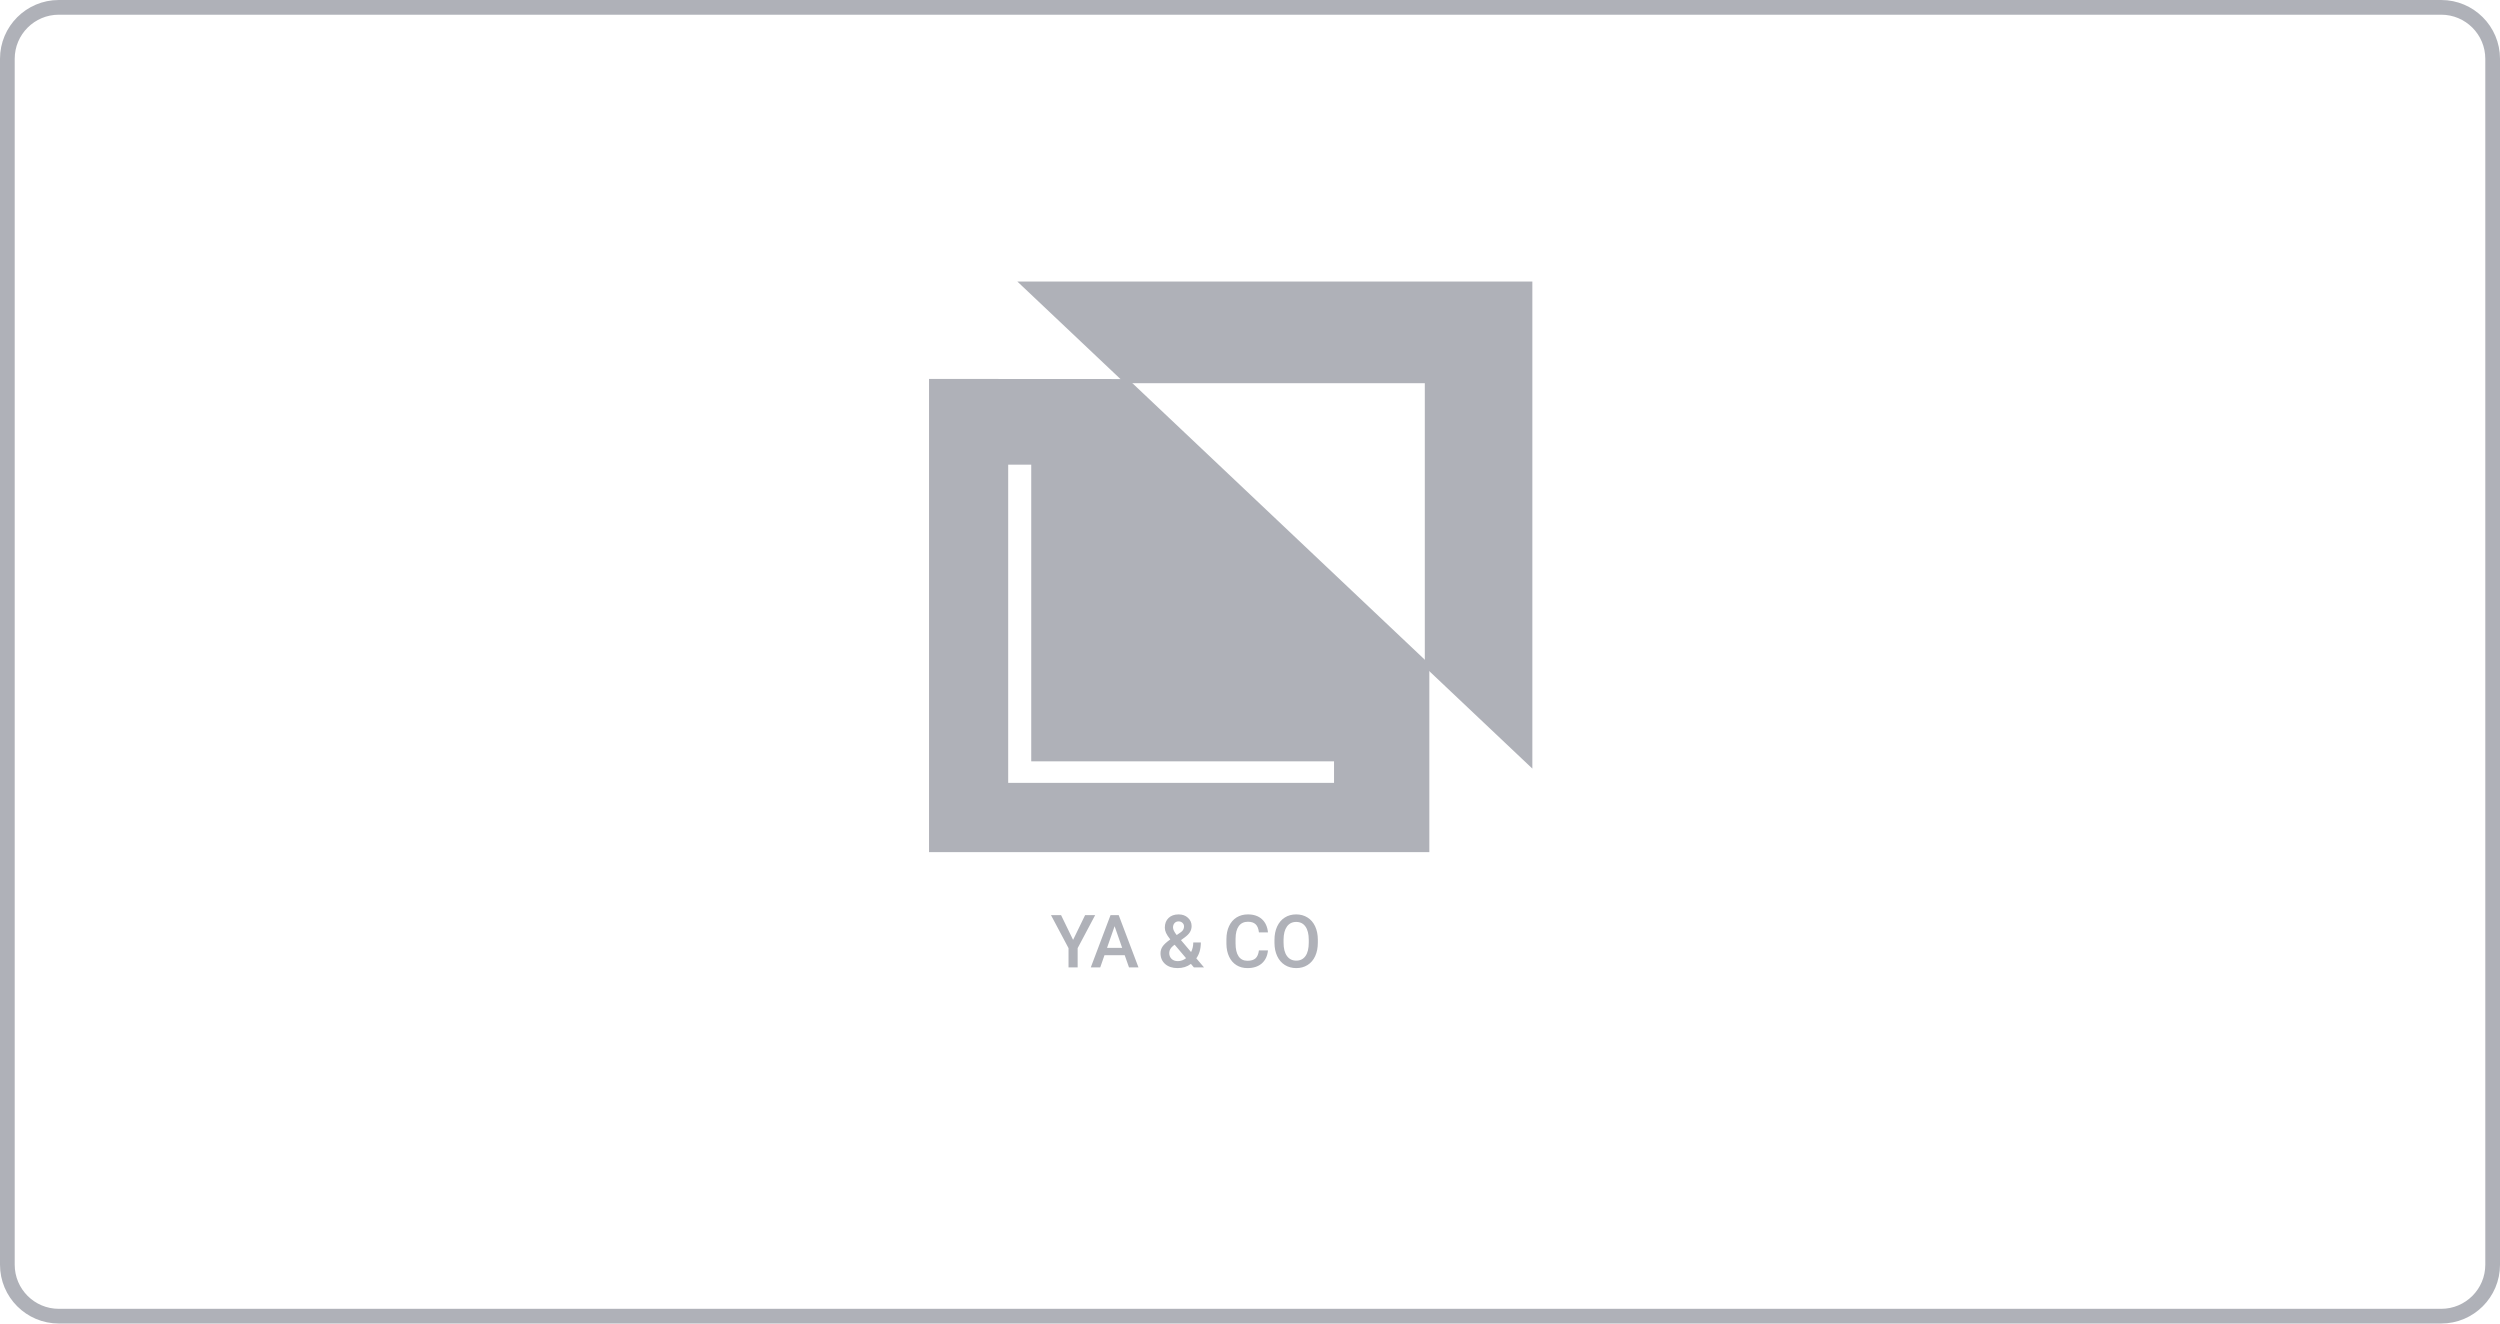
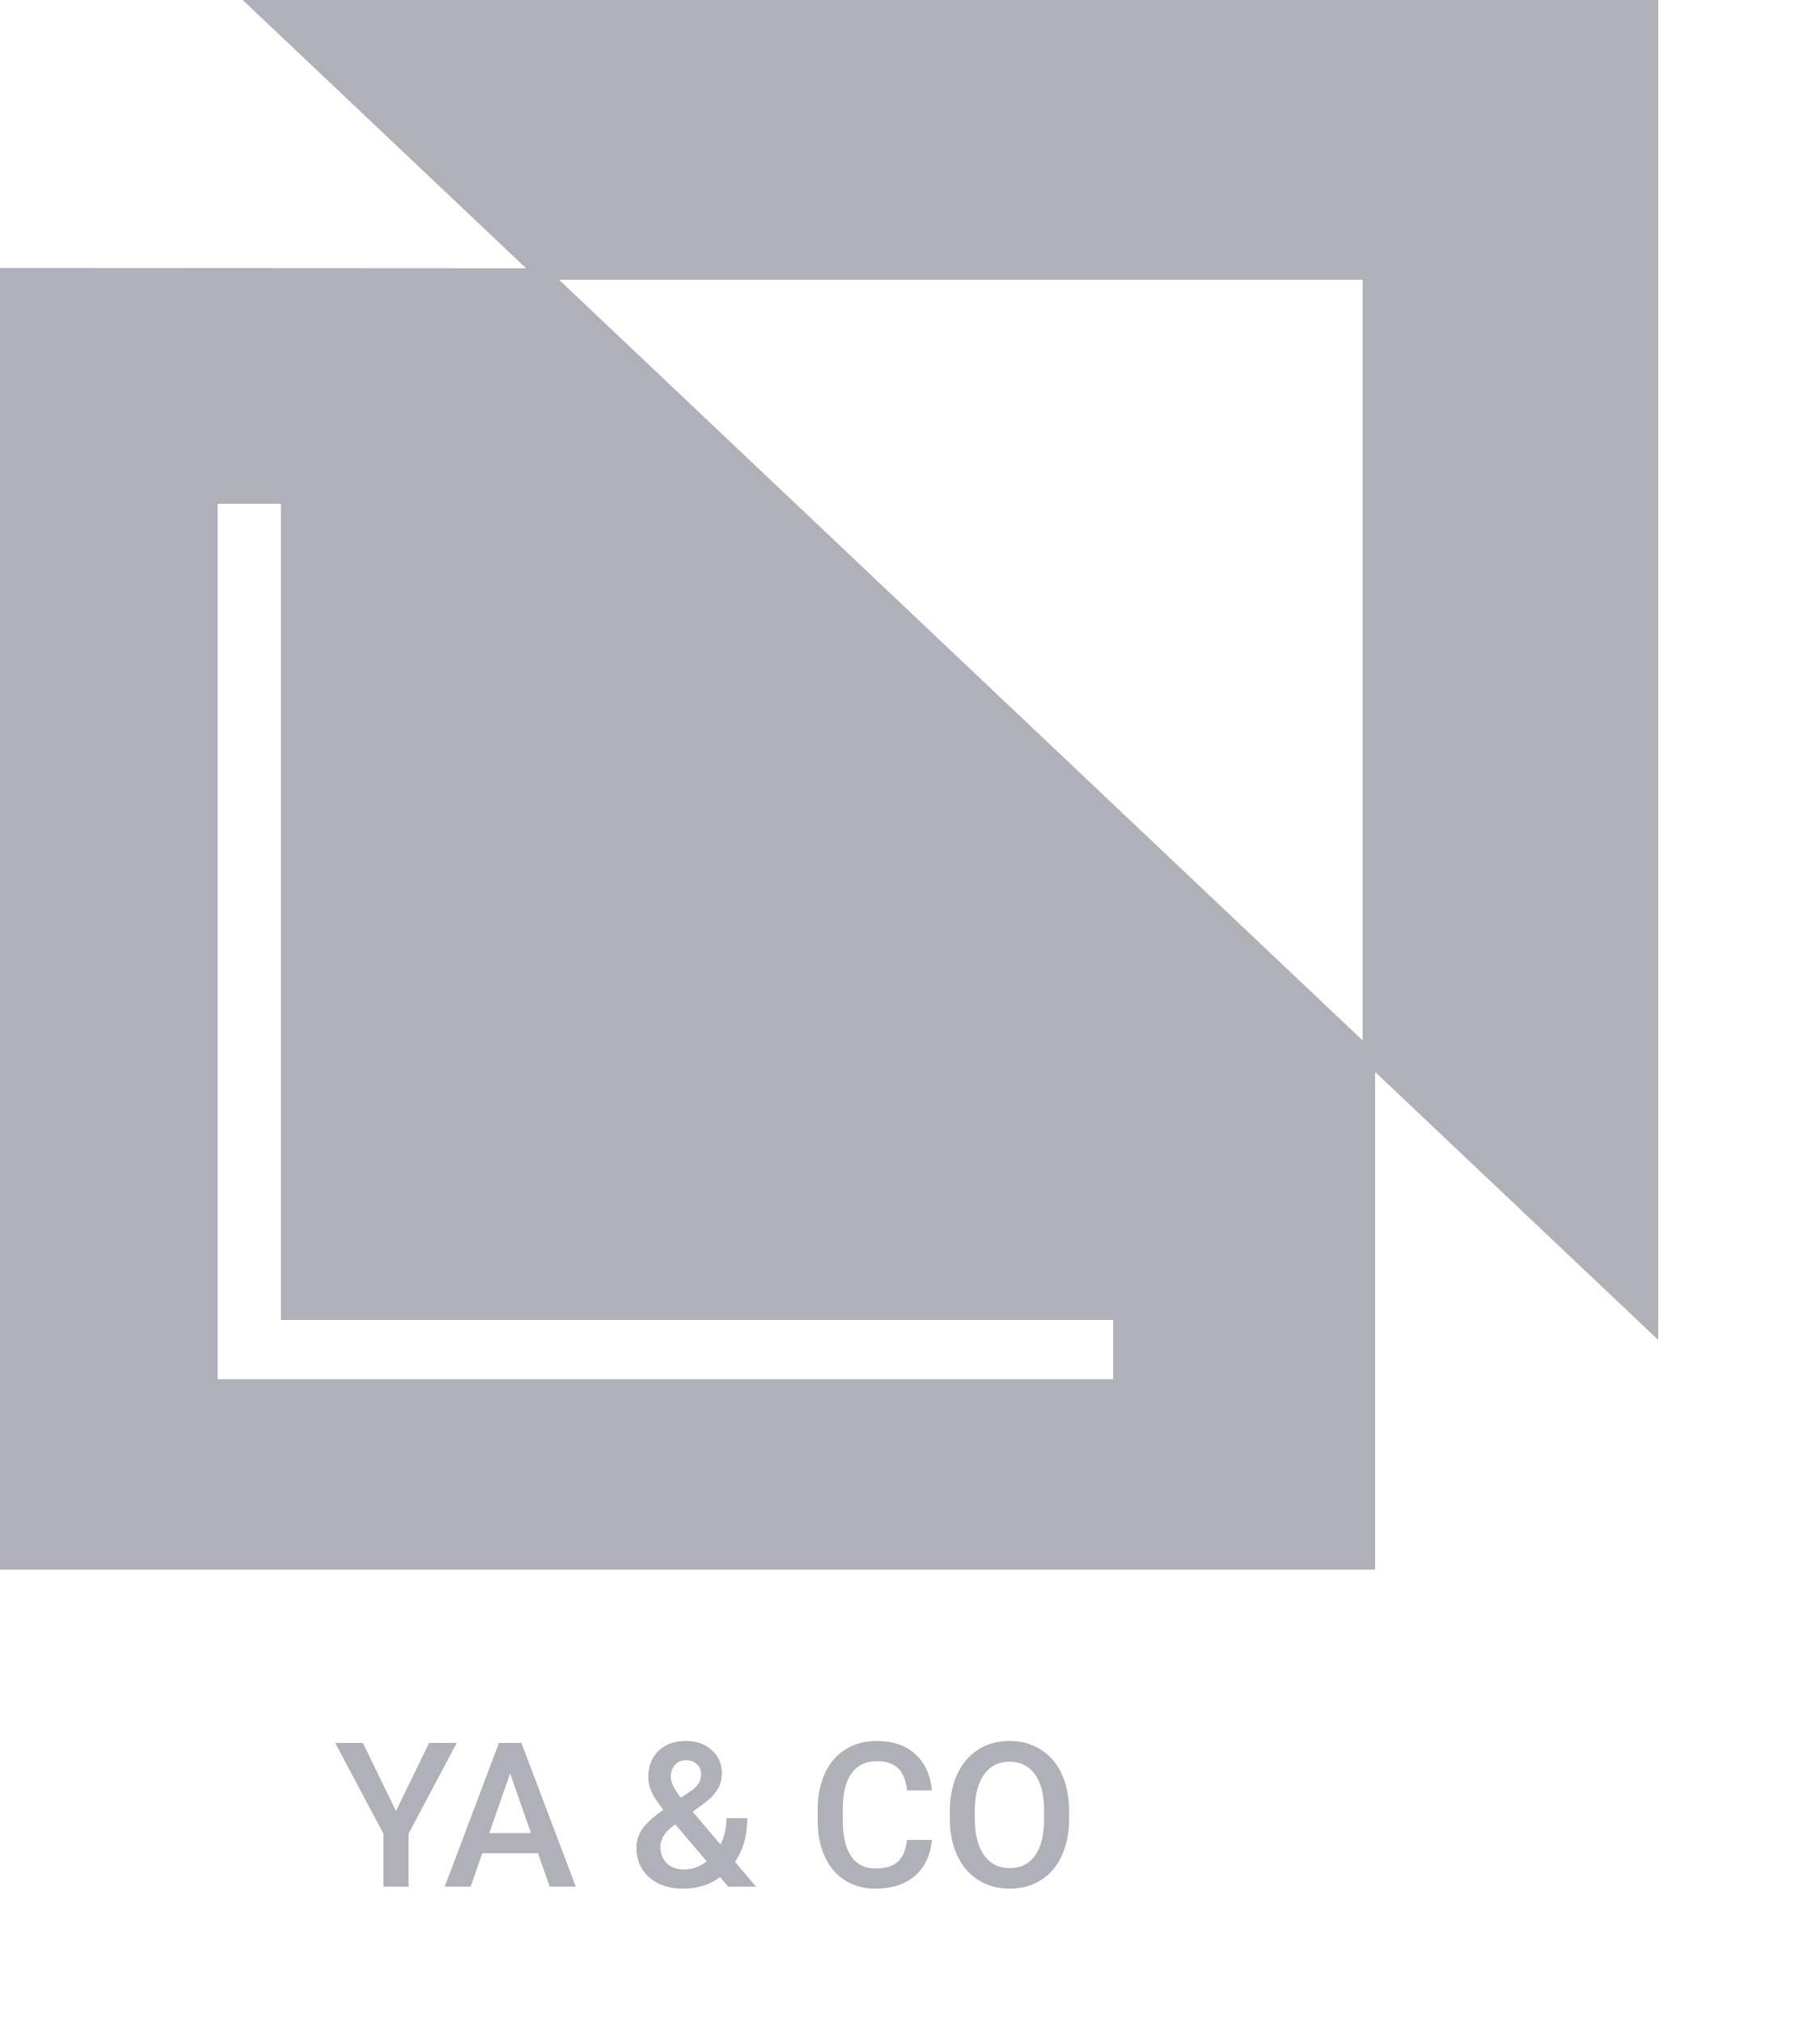
- <svg xmlns="http://www.w3.org/2000/svg" width="170" height="90" viewBox="0 0 170 90" fill="none">
-   <rect x="0.5" y="0.5" width="169" height="89" rx="3.5" stroke="#AFB1B8" />
-   <path d="M69.178 19.143L76.49 26.058H96.887V45.349L104.2 52.265V19.143H69.178Z" fill="#AFB1B8" />
-   <path d="M63.174 25.767V57.943H97.195V45.153L76.705 25.775L63.174 25.767ZM90.714 53.236H68.557V31.596H70.124V51.771H90.714V53.236Z" fill="#AFB1B8" />
-   <path d="M72.97 63.912L73.788 62.227H74.472L73.28 64.474V65.782H72.66V64.474L71.466 62.227H72.152L72.97 63.912ZM76.481 64.955H75.104L74.816 65.782H74.174L75.517 62.227H76.071L77.416 65.782H76.772L76.481 64.955ZM75.277 64.457H76.308L75.793 62.982L75.277 64.457ZM78.915 64.823C78.915 64.658 78.96 64.508 79.049 64.371C79.139 64.233 79.315 64.069 79.579 63.88C79.441 63.706 79.344 63.558 79.289 63.436C79.235 63.314 79.208 63.196 79.208 63.082C79.208 62.804 79.293 62.584 79.462 62.423C79.631 62.26 79.859 62.179 80.145 62.179C80.404 62.179 80.616 62.255 80.78 62.408C80.946 62.56 81.029 62.748 81.029 62.972C81.029 63.12 80.992 63.257 80.917 63.382C80.842 63.506 80.719 63.63 80.548 63.753L80.307 63.929L80.993 64.74C81.092 64.544 81.142 64.327 81.142 64.088H81.657C81.657 64.526 81.554 64.885 81.349 65.165L81.872 65.782H81.183L80.983 65.545C80.729 65.736 80.426 65.831 80.075 65.831C79.723 65.831 79.442 65.738 79.23 65.553C79.02 65.366 78.915 65.122 78.915 64.823ZM80.092 65.357C80.292 65.357 80.479 65.291 80.653 65.157L79.877 64.242L79.801 64.295C79.606 64.444 79.508 64.613 79.508 64.803C79.508 64.968 79.561 65.101 79.667 65.204C79.773 65.306 79.914 65.357 80.092 65.357ZM79.765 63.067C79.765 63.204 79.849 63.376 80.016 63.583L80.287 63.397L80.363 63.336C80.464 63.246 80.514 63.132 80.514 62.992C80.514 62.899 80.479 62.82 80.409 62.755C80.339 62.688 80.251 62.655 80.143 62.655C80.028 62.655 79.936 62.694 79.867 62.772C79.799 62.85 79.765 62.949 79.765 63.067ZM86.222 64.625C86.186 65.004 86.046 65.3 85.802 65.514C85.558 65.725 85.233 65.831 84.828 65.831C84.545 65.831 84.295 65.764 84.079 65.631C83.864 65.496 83.698 65.305 83.581 65.057C83.463 64.81 83.402 64.522 83.397 64.195V63.863C83.397 63.528 83.457 63.233 83.576 62.977C83.695 62.721 83.865 62.525 84.086 62.386C84.309 62.248 84.566 62.179 84.857 62.179C85.25 62.179 85.565 62.285 85.805 62.498C86.044 62.712 86.183 63.013 86.222 63.402H85.607C85.578 63.146 85.503 62.962 85.382 62.85C85.263 62.736 85.088 62.679 84.857 62.679C84.589 62.679 84.382 62.778 84.237 62.975C84.094 63.17 84.021 63.457 84.018 63.836V64.151C84.018 64.535 84.086 64.829 84.223 65.03C84.361 65.232 84.563 65.333 84.828 65.333C85.071 65.333 85.253 65.278 85.375 65.169C85.497 65.06 85.574 64.879 85.607 64.625H86.222ZM89.613 64.098C89.613 64.446 89.553 64.752 89.433 65.016C89.312 65.278 89.14 65.48 88.915 65.621C88.692 65.761 88.435 65.831 88.144 65.831C87.856 65.831 87.598 65.761 87.372 65.621C87.147 65.48 86.973 65.278 86.85 65.018C86.728 64.758 86.666 64.457 86.664 64.117V63.917C86.664 63.57 86.725 63.264 86.847 62.999C86.971 62.734 87.144 62.531 87.367 62.391C87.592 62.249 87.849 62.179 88.139 62.179C88.428 62.179 88.685 62.249 88.908 62.389C89.132 62.527 89.306 62.727 89.428 62.989C89.55 63.25 89.612 63.553 89.613 63.9V64.098ZM88.996 63.912C88.996 63.518 88.921 63.216 88.771 63.006C88.623 62.796 88.412 62.691 88.139 62.691C87.872 62.691 87.663 62.796 87.511 63.006C87.362 63.215 87.285 63.51 87.282 63.893V64.098C87.282 64.488 87.357 64.79 87.509 65.003C87.662 65.217 87.873 65.323 88.144 65.323C88.417 65.323 88.627 65.219 88.773 65.011C88.921 64.802 88.996 64.498 88.996 64.098V63.912Z" fill="#AFB1B8" />
+ <svg xmlns="http://www.w3.org/2000/svg" width="45" height="50" viewBox="0 0 45 50" fill="none">
+   <path d="M6 0L13.308 6.918H33.692V26.216L41 33.134V0H6Z" fill="#AFB1B8" />
+   <path d="M0 6.626V38.814H34V26.02L13.523 6.634L0 6.626ZM27.523 34.105H5.38V12.458H6.945V32.64H27.523V34.105Z" fill="#AFB1B8" />
+   <path d="M9.791 44.784L10.609 43.099H11.293L10.101 45.345V46.654H9.481V45.345L8.287 43.099H8.973L9.791 44.784ZM13.302 45.826H11.925L11.637 46.654H10.995L12.337 43.099H12.892L14.237 46.654H13.592L13.302 45.826ZM12.098 45.328H13.128L12.613 43.853L12.098 45.328ZM15.736 45.694C15.736 45.53 15.781 45.379 15.87 45.243C15.96 45.104 16.136 44.941 16.4 44.752C16.262 44.578 16.165 44.43 16.109 44.308C16.056 44.185 16.029 44.068 16.029 43.954C16.029 43.675 16.113 43.456 16.283 43.294C16.452 43.132 16.68 43.05 16.966 43.05C17.225 43.05 17.437 43.127 17.601 43.28C17.767 43.431 17.85 43.619 17.85 43.844C17.85 43.992 17.813 44.129 17.738 44.254C17.663 44.378 17.54 44.501 17.369 44.625L17.127 44.801L17.814 45.611C17.913 45.416 17.962 45.199 17.962 44.959H18.477C18.477 45.397 18.375 45.756 18.17 46.036L18.692 46.654H18.004L17.804 46.417C17.55 46.607 17.247 46.703 16.895 46.703C16.544 46.703 16.262 46.61 16.051 46.424C15.841 46.237 15.736 45.994 15.736 45.694ZM16.913 46.229C17.113 46.229 17.3 46.162 17.474 46.029L16.698 45.113L16.622 45.167C16.427 45.315 16.329 45.484 16.329 45.675C16.329 45.839 16.382 45.973 16.488 46.075C16.594 46.178 16.735 46.229 16.913 46.229ZM16.585 43.939C16.585 44.076 16.669 44.247 16.837 44.454L17.108 44.269L17.184 44.208C17.285 44.118 17.335 44.003 17.335 43.863C17.335 43.77 17.3 43.692 17.23 43.627C17.16 43.56 17.071 43.526 16.964 43.526C16.848 43.526 16.756 43.565 16.688 43.644C16.62 43.722 16.585 43.82 16.585 43.939ZM23.043 45.497C23.007 45.876 22.867 46.172 22.623 46.385C22.379 46.597 22.054 46.703 21.649 46.703C21.366 46.703 21.116 46.636 20.899 46.502C20.685 46.367 20.519 46.176 20.401 45.929C20.284 45.681 20.223 45.394 20.218 45.067V44.735C20.218 44.4 20.278 44.104 20.396 43.849C20.515 43.593 20.685 43.396 20.907 43.258C21.13 43.12 21.387 43.05 21.678 43.05C22.07 43.05 22.386 43.157 22.625 43.37C22.865 43.583 23.004 43.884 23.043 44.273H22.428C22.398 44.018 22.324 43.834 22.203 43.722C22.084 43.608 21.909 43.551 21.678 43.551C21.41 43.551 21.203 43.649 21.058 43.846C20.915 44.041 20.842 44.329 20.838 44.708V45.023C20.838 45.407 20.907 45.7 21.044 45.902C21.182 46.104 21.384 46.205 21.649 46.205C21.891 46.205 22.074 46.15 22.196 46.041C22.318 45.932 22.395 45.751 22.428 45.497H23.043ZM26.434 44.969C26.434 45.318 26.374 45.623 26.253 45.887C26.133 46.149 25.96 46.351 25.736 46.493C25.513 46.633 25.256 46.703 24.964 46.703C24.676 46.703 24.419 46.633 24.193 46.493C23.968 46.351 23.794 46.15 23.67 45.89C23.548 45.629 23.486 45.329 23.485 44.989V44.789C23.485 44.442 23.546 44.136 23.668 43.871C23.792 43.605 23.965 43.403 24.188 43.263C24.413 43.121 24.67 43.05 24.959 43.05C25.249 43.05 25.506 43.12 25.729 43.26C25.953 43.399 26.127 43.599 26.248 43.861C26.371 44.121 26.433 44.425 26.434 44.772V44.969ZM25.816 44.784C25.816 44.39 25.741 44.088 25.592 43.878C25.444 43.668 25.233 43.563 24.959 43.563C24.692 43.563 24.483 43.668 24.332 43.878C24.182 44.086 24.106 44.382 24.102 44.764V44.969C24.102 45.36 24.178 45.662 24.33 45.875C24.483 46.088 24.694 46.195 24.964 46.195C25.238 46.195 25.448 46.091 25.594 45.882C25.742 45.674 25.816 45.37 25.816 44.969V44.784Z" fill="#AFB1B8" />
</svg>
